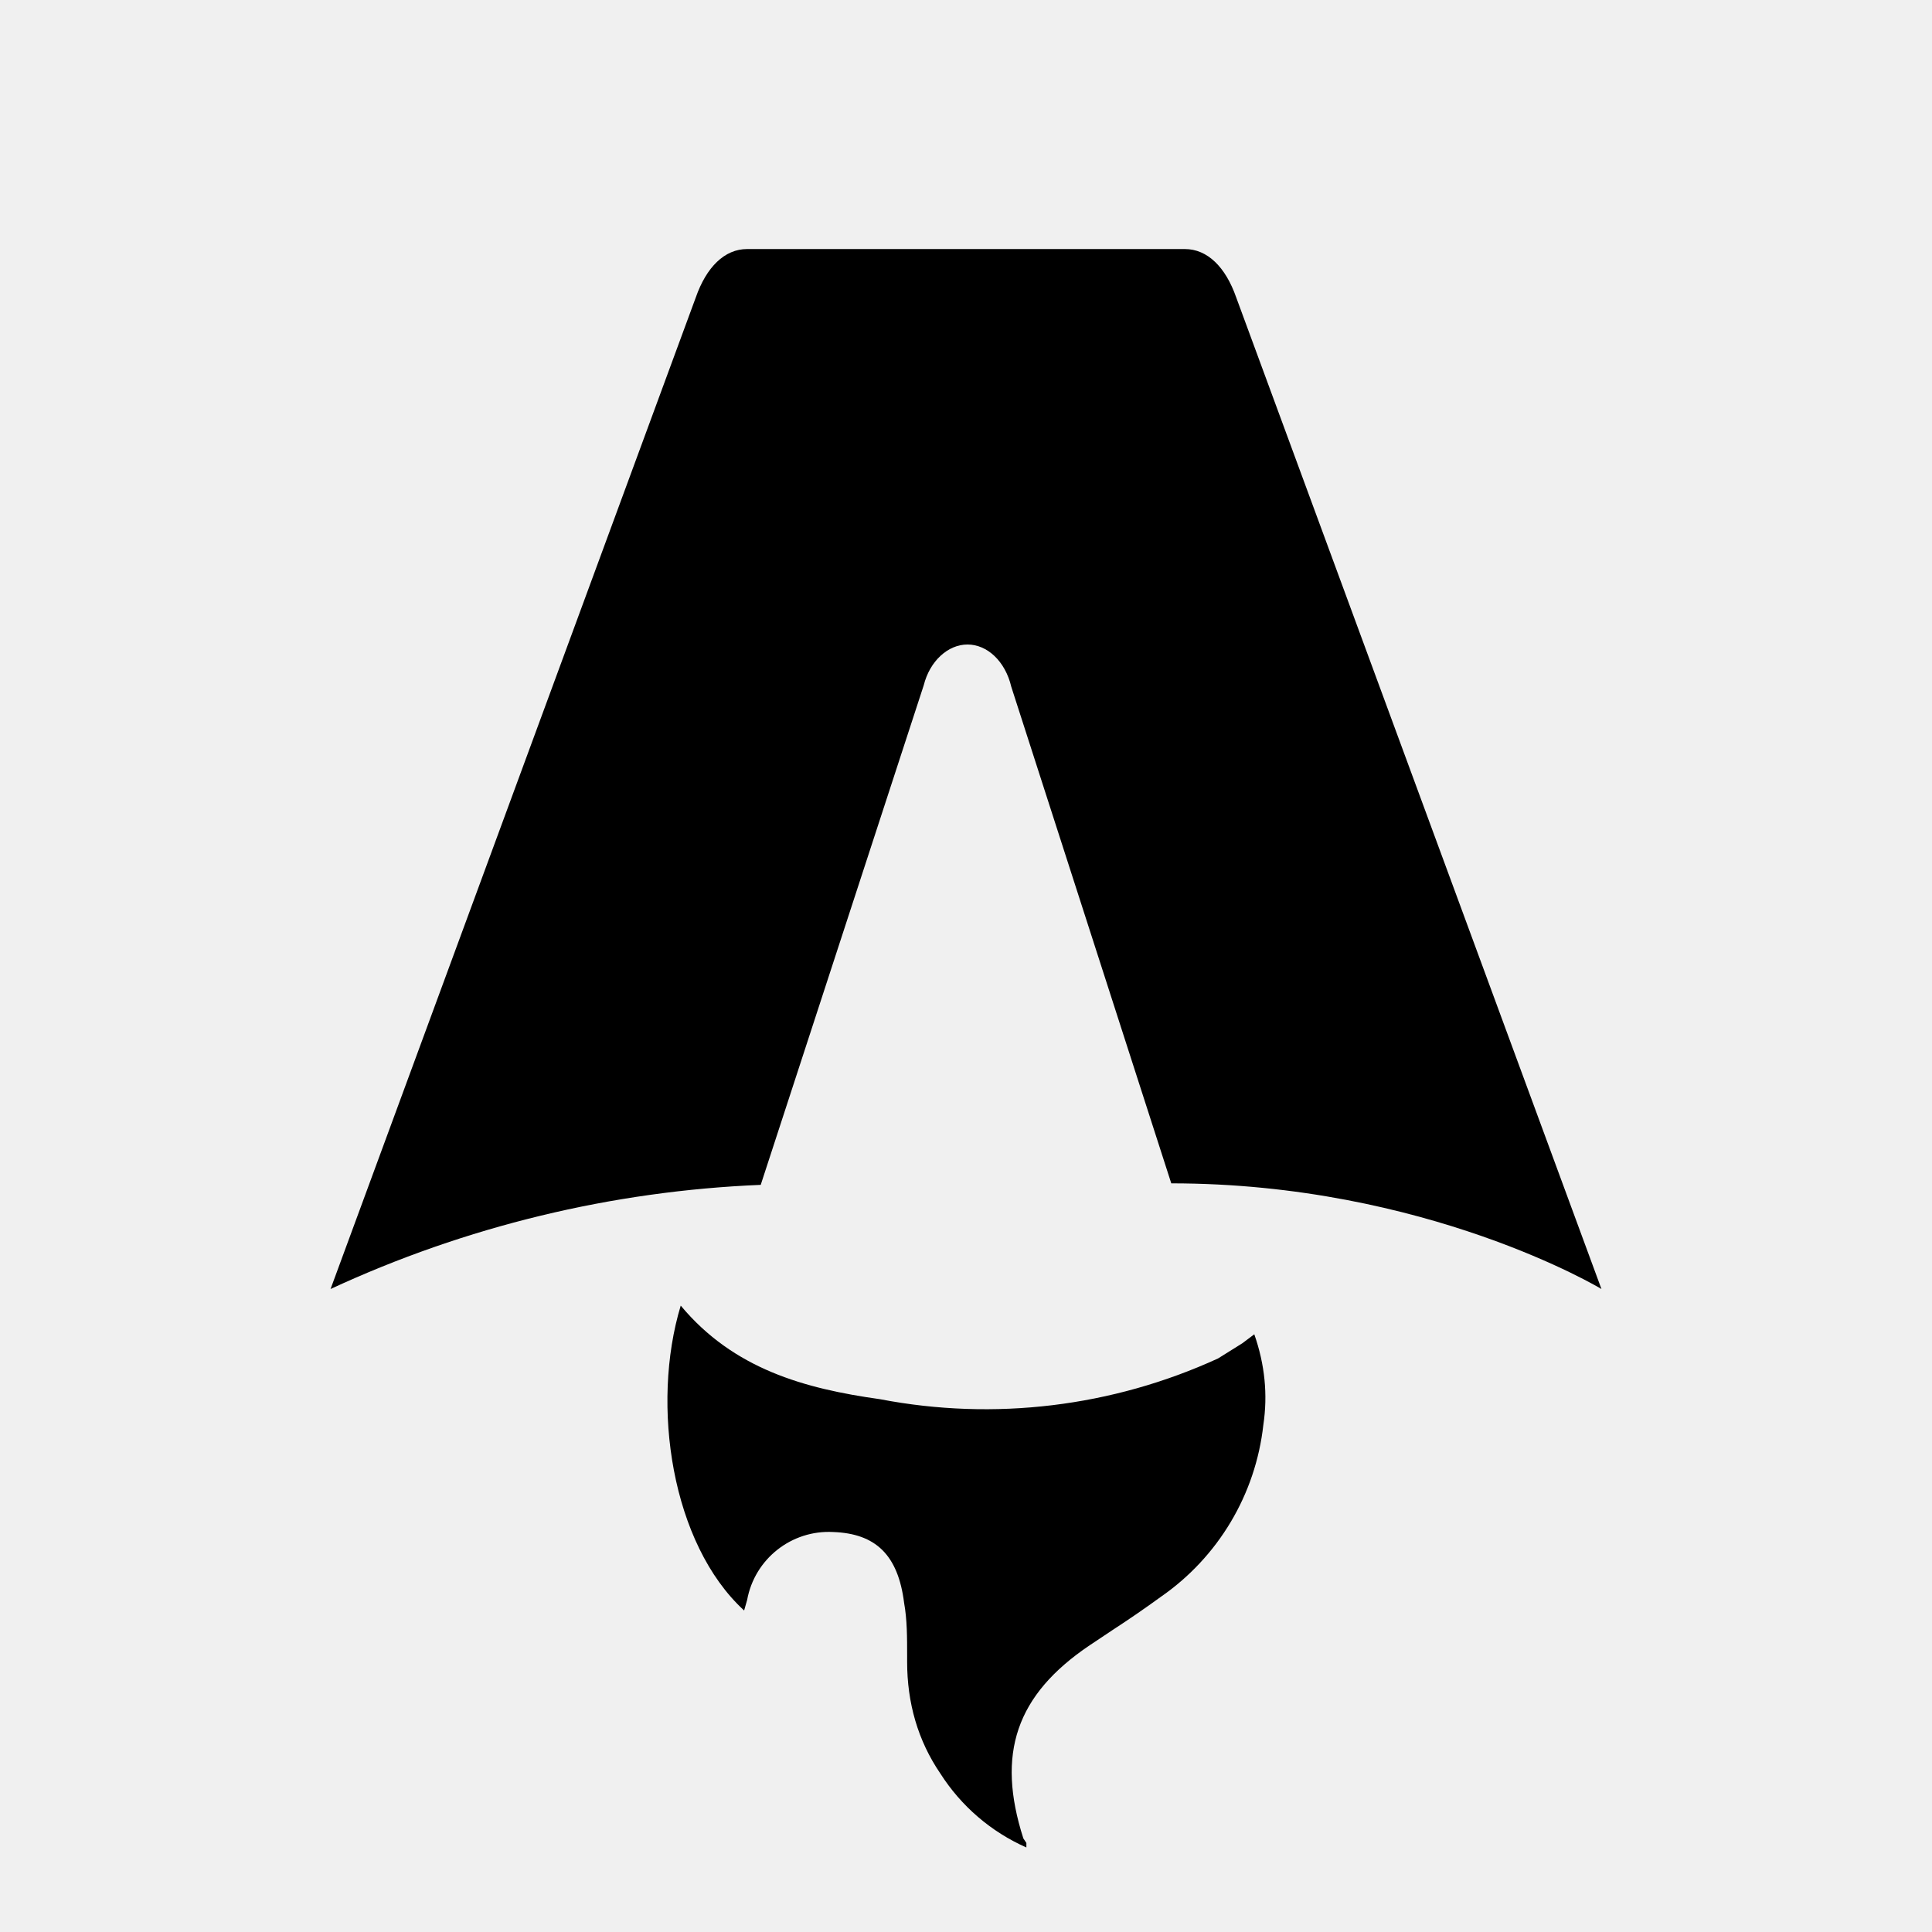
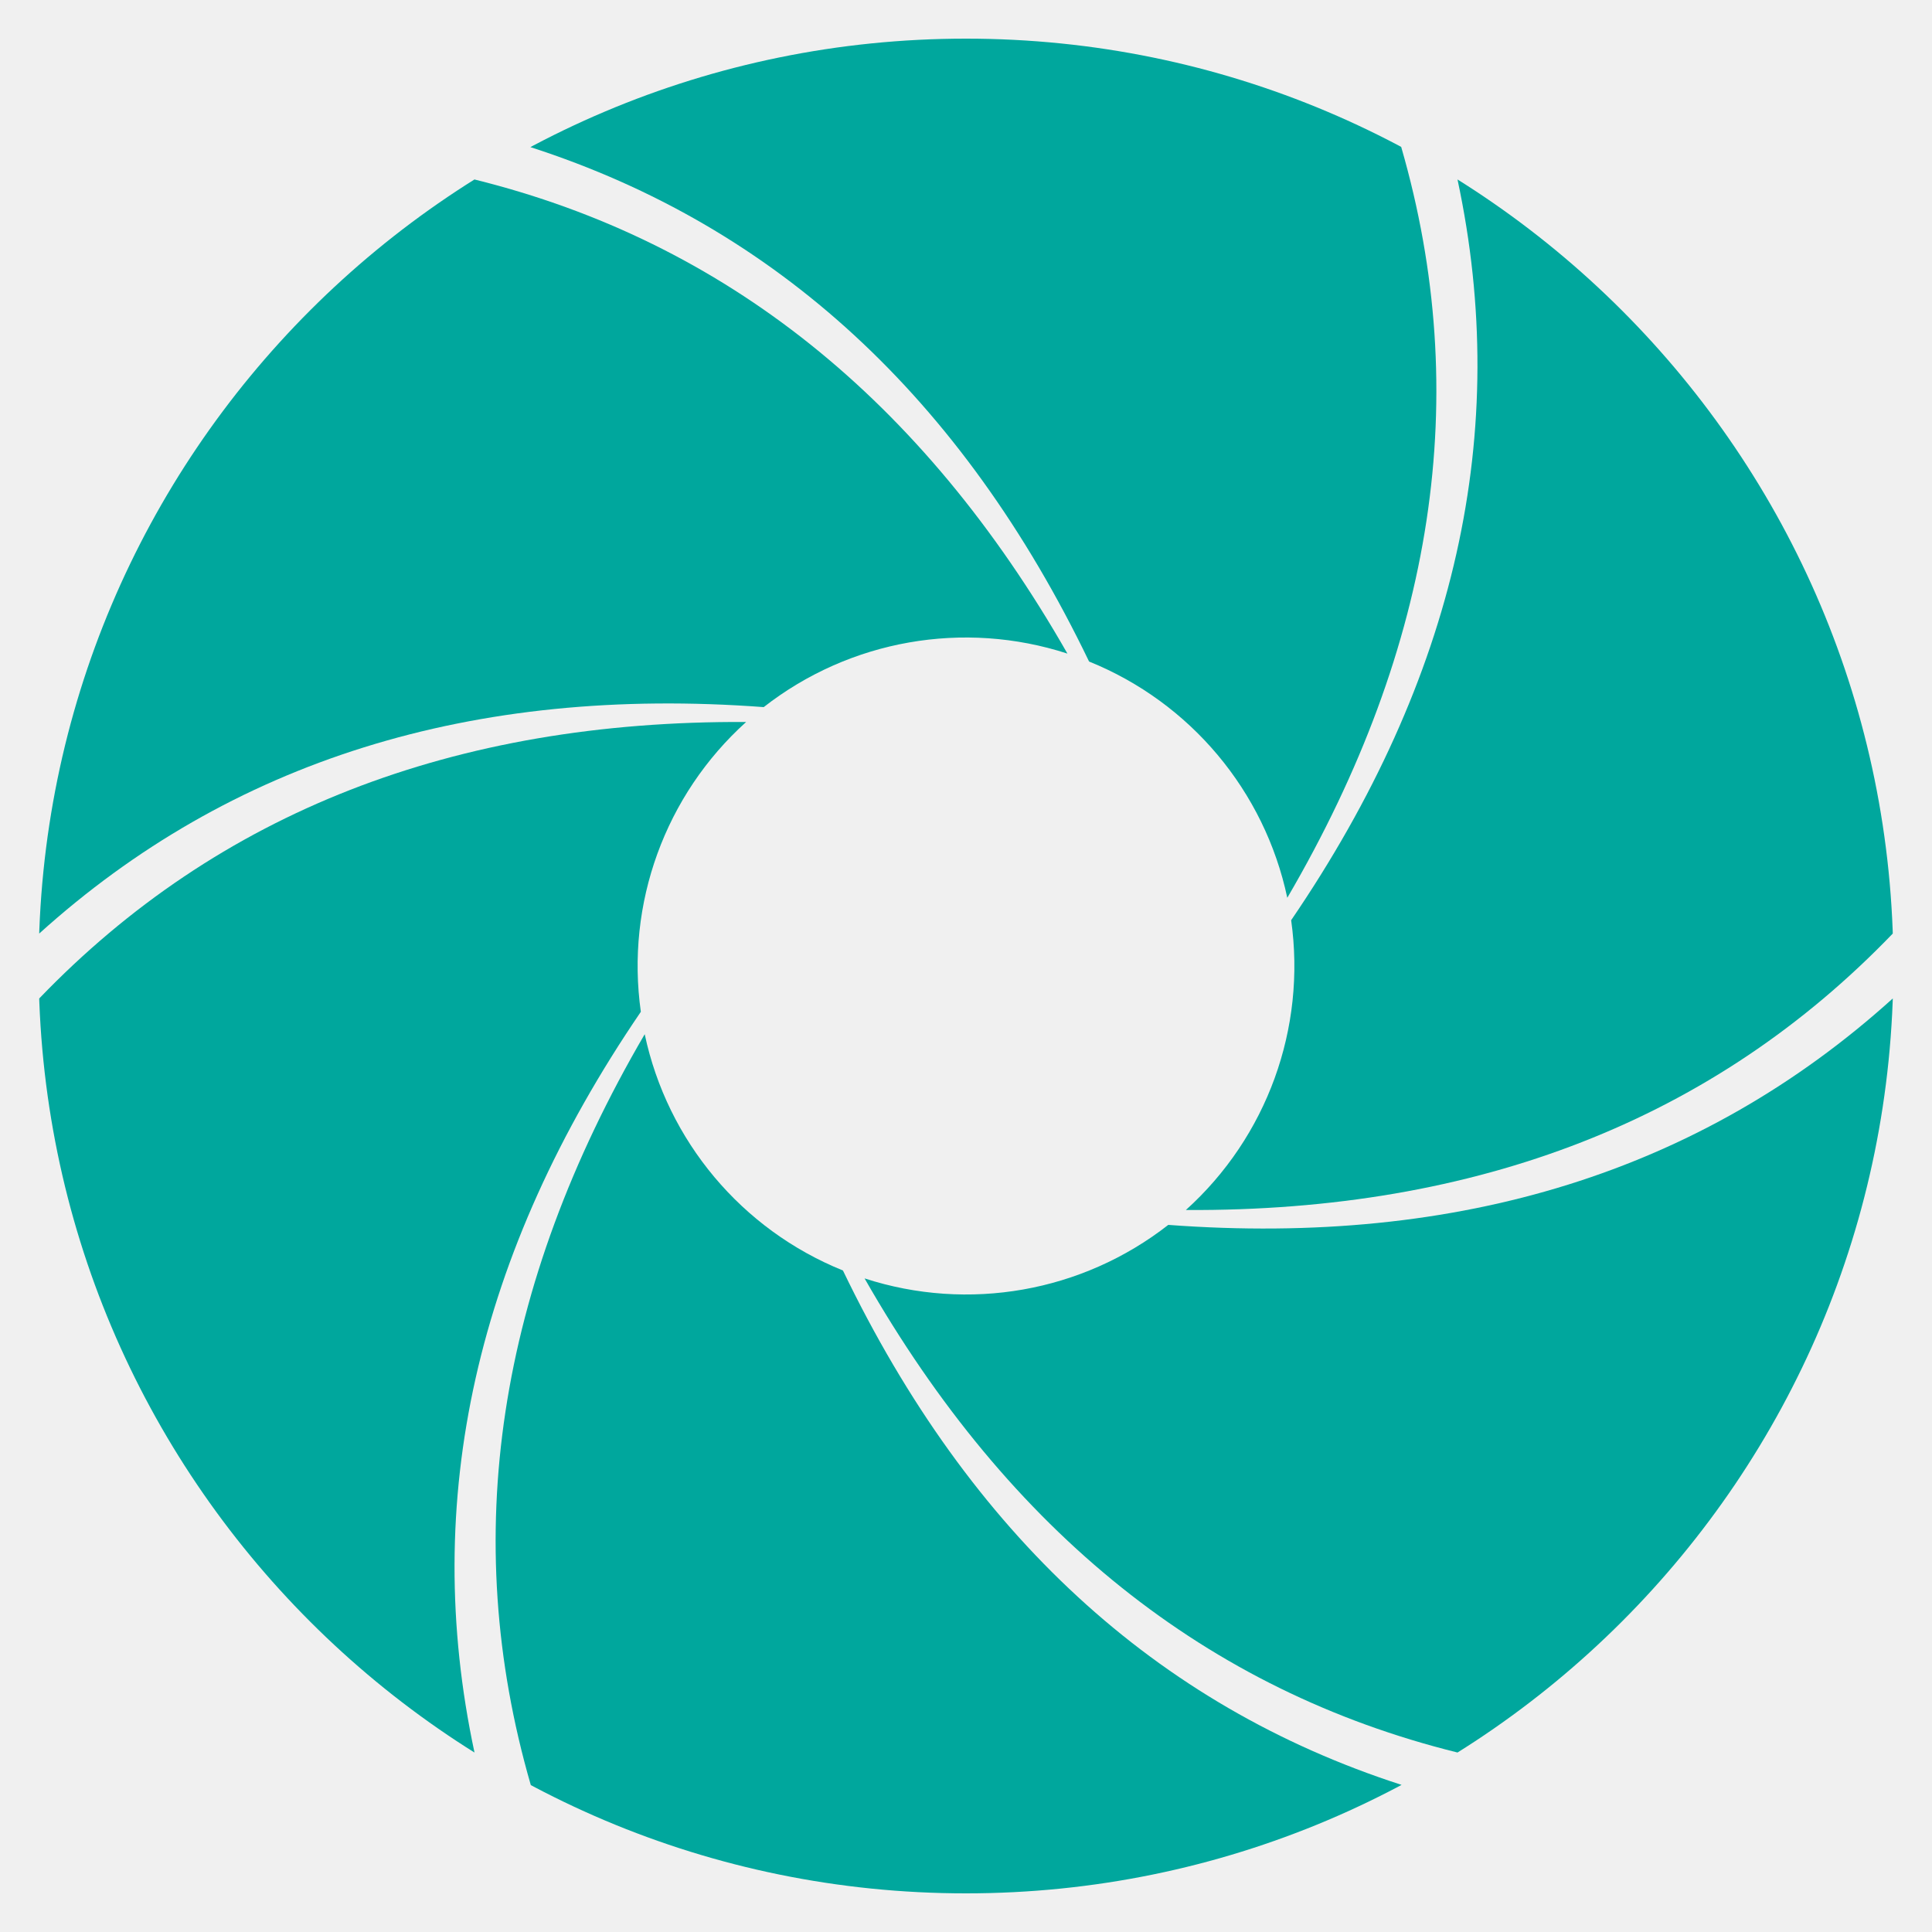
- <svg xmlns="http://www.w3.org/2000/svg" fill="none" viewBox="0 0 128 128">
-   <path d="M50.4 78.5a75.1 75.1 0 0 0-28.5 6.9l24.2-65.7c.7-2 1.9-3.2 3.4-3.2h29c1.5 0 2.7 1.2 3.4 3.2l24.2 65.7s-11.6-7-28.5-7L67 45.5c-.4-1.7-1.6-2.8-2.9-2.8-1.3 0-2.5 1.1-2.9 2.7L50.4 78.5Zm-1.1 28.2Zm-4.2-20.2c-2 6.6-.6 15.8 4.2 20.2a17.5 17.5 0 0 1 .2-.7 5.5 5.5 0 0 1 5.7-4.5c2.8.1 4.3 1.5 4.7 4.7.2 1.1.2 2.3.2 3.5v.4c0 2.7.7 5.2 2.2 7.4a13 13 0 0 0 5.7 4.9v-.3l-.2-.3c-1.8-5.6-.5-9.5 4.4-12.8l1.5-1a73 73 0 0 0 3.2-2.2 16 16 0 0 0 6.8-11.4c.3-2 .1-4-.6-6l-.8.6-1.6 1a37 37 0 0 1-22.4 2.7c-5-.7-9.7-2-13.2-6.2Z" />
-   <style>
-         path { fill: #000; }
-         @media (prefers-color-scheme: dark) {
-             path { fill: #FFF; }
-         }
-     </style>
+ <svg xmlns="http://www.w3.org/2000/svg" viewBox="0 0 100 100" fill="#00a79d">
+   <clipPath id="ap-favicon">
+     <circle cx="50" cy="50" r="48" />
+   </clipPath>
+   <g clip-path="url(#ap-favicon)">
+     <path d="M 122.22 29.78 A 75 75 0 0 1 107.16 98.56 L 75.44 90.71 Q 56.01 85.90 44.75 66.17 A 17 17 0 0 0 60.47 63.40 Q 83.12 65.09 97.97 51.68 L 122.22 29.78 Z" />
+     <path d="M 103.63 102.43 A 75 75 0 0 1 36.55 123.78 L 27.47 92.38 Q 21.91 73.15 33.37 53.53 A 17 17 0 0 0 43.63 65.76 Q 53.49 86.23 72.53 92.38 L 103.63 102.43 Z" />
+     <path d="M 31.40 122.66 A 75 75 0 0 1 -20.63 75.23 L 2.03 51.68 Q 15.91 37.25 38.62 37.37 A 17 17 0 0 0 33.17 52.37 Q 20.37 71.14 24.56 90.71 L 31.40 122.66 Z" />
+     <path d="M -22.22 70.22 A 75 75 0 0 1 -7.16 1.44 L 24.56 9.29 Q 43.99 14.10 55.25 33.83 A 17 17 0 0 0 39.53 36.60 Q 16.88 34.91 2.03 48.32 L -22.22 70.22 Z" />
+     <path d="M -3.63 -2.43 A 75 75 0 0 1 63.45 -23.78 L 72.53 7.62 Q 78.09 26.85 66.63 46.47 A 17 17 0 0 0 56.37 34.24 Q 46.51 13.77 27.47 7.62 L -3.63 -2.43 Z" />
+     <path d="M 68.60 -22.66 A 75 75 0 0 1 120.63 24.77 L 97.97 48.32 Q 84.09 62.75 61.38 62.63 A 17 17 0 0 0 66.83 47.63 Q 79.63 28.86 75.44 9.29 L 68.60 -22.66 Z" />
+   </g>
</svg>
